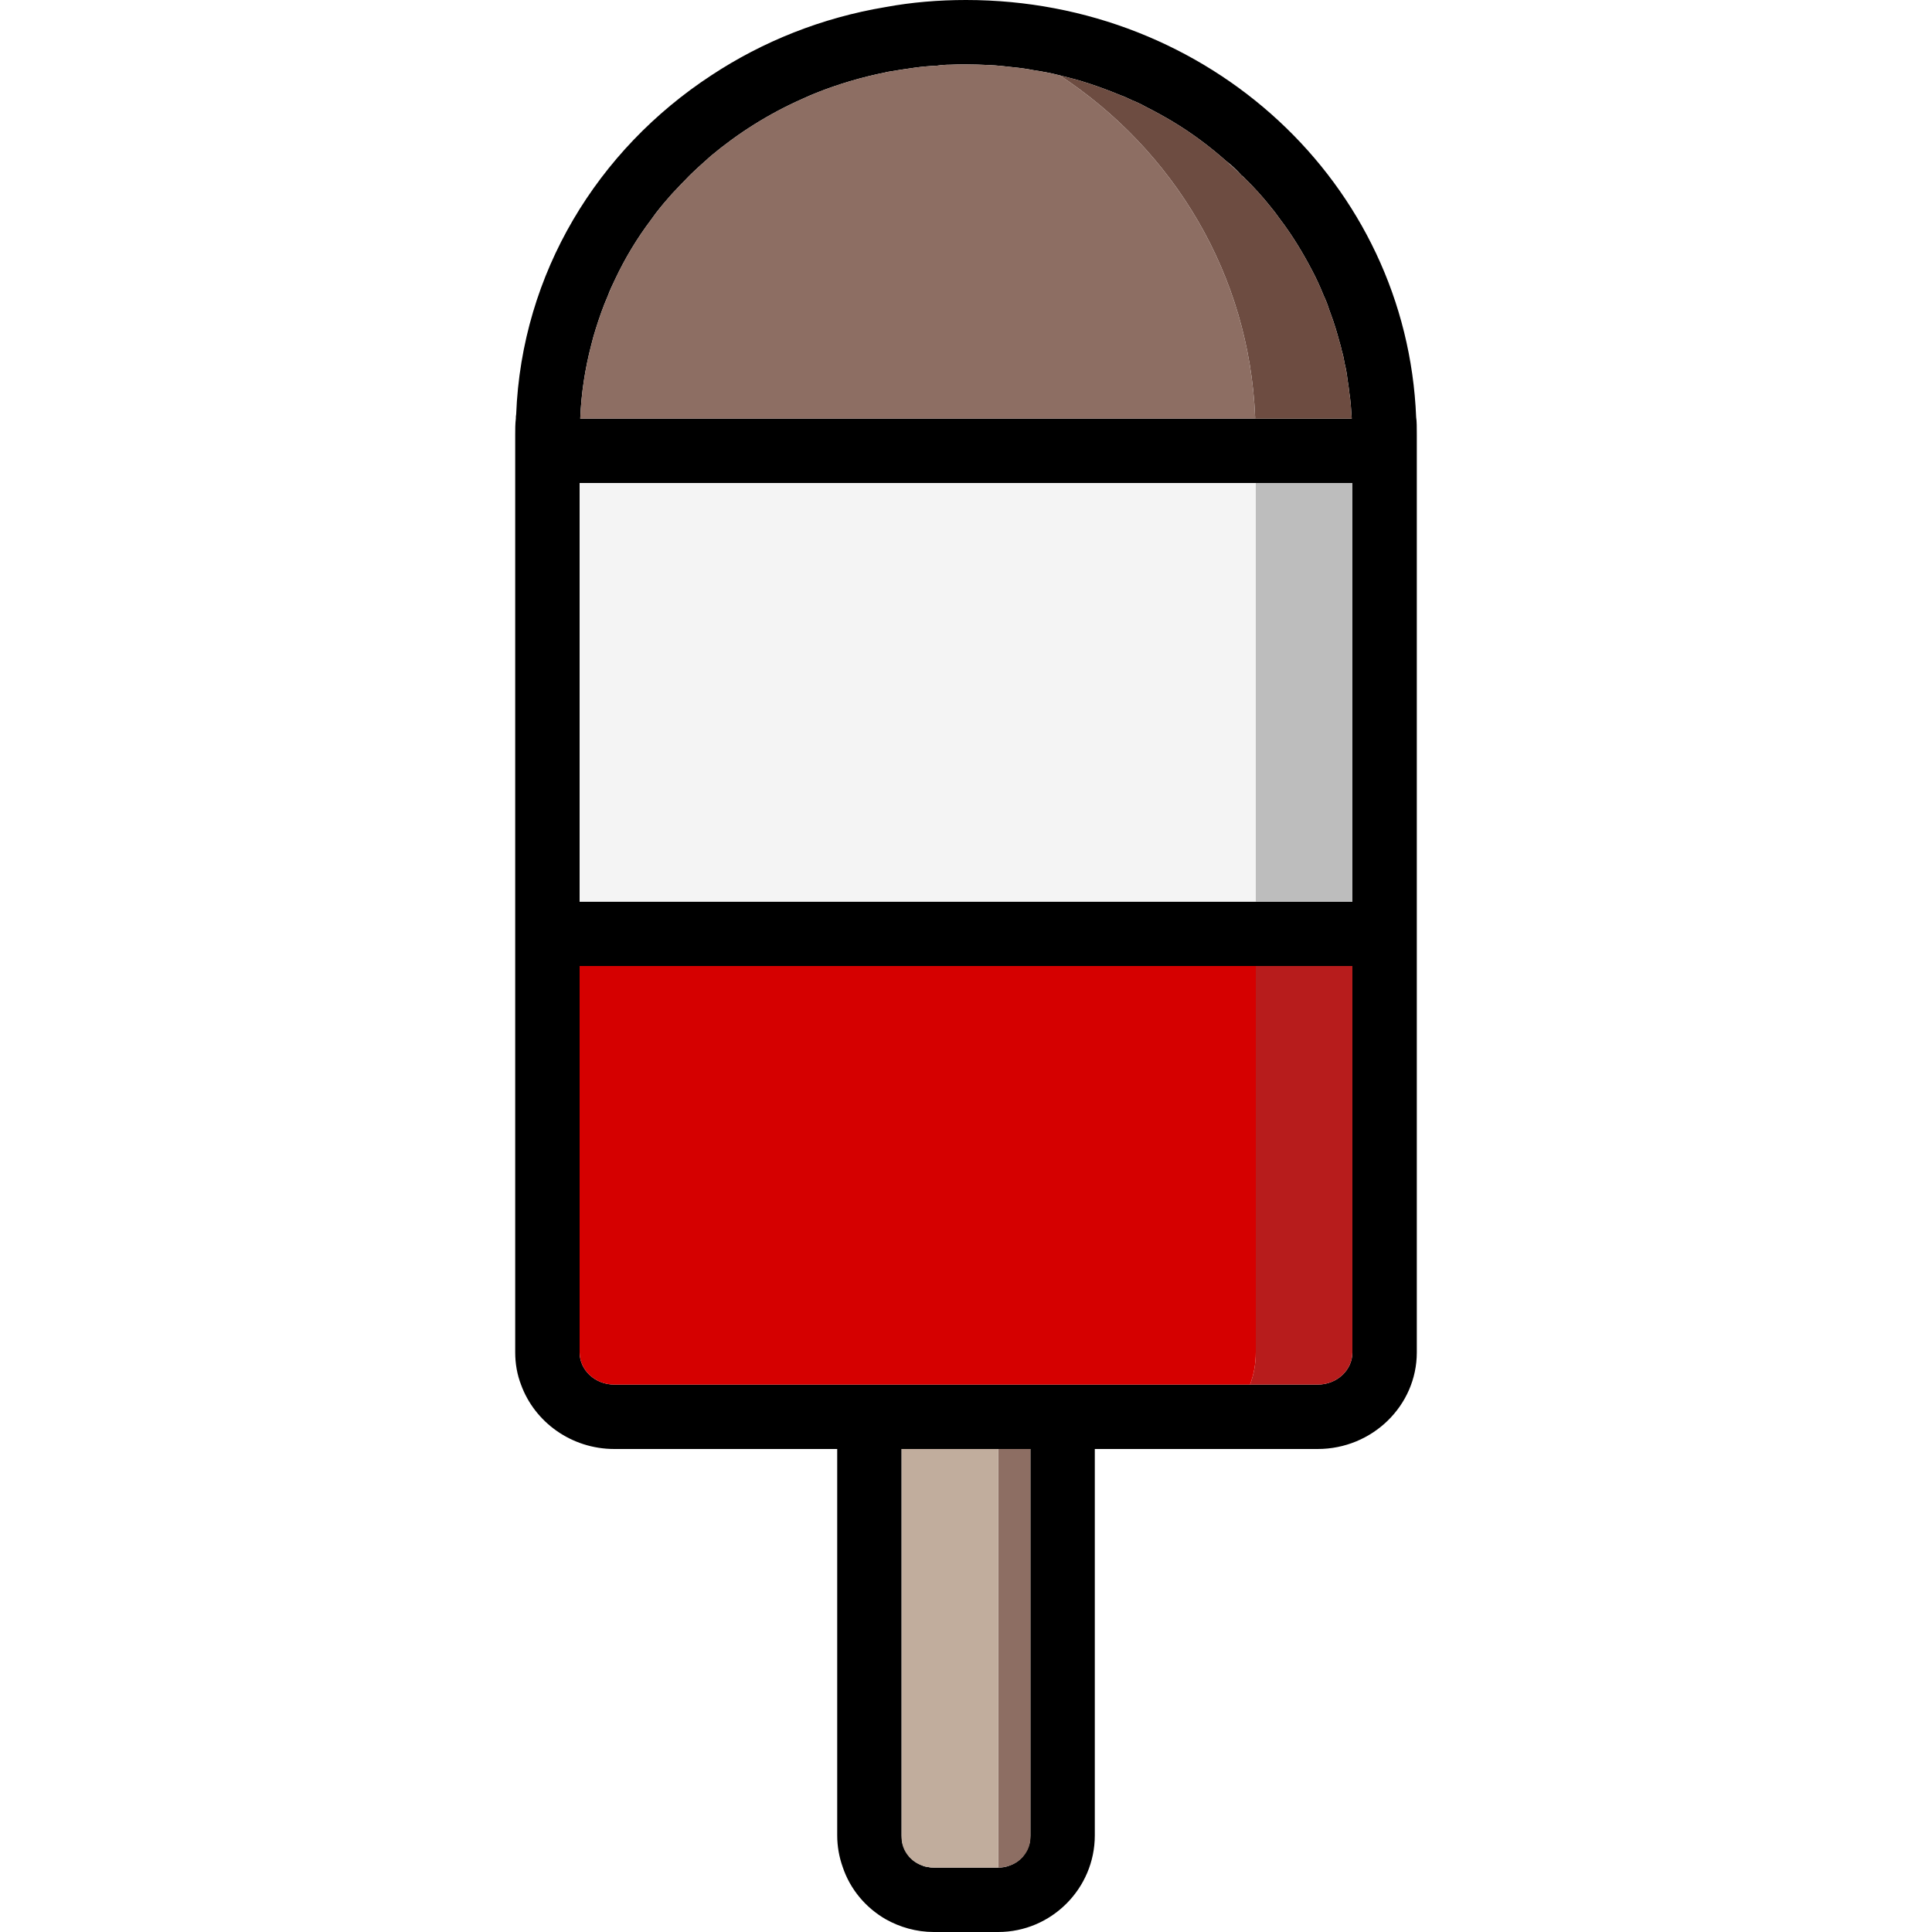
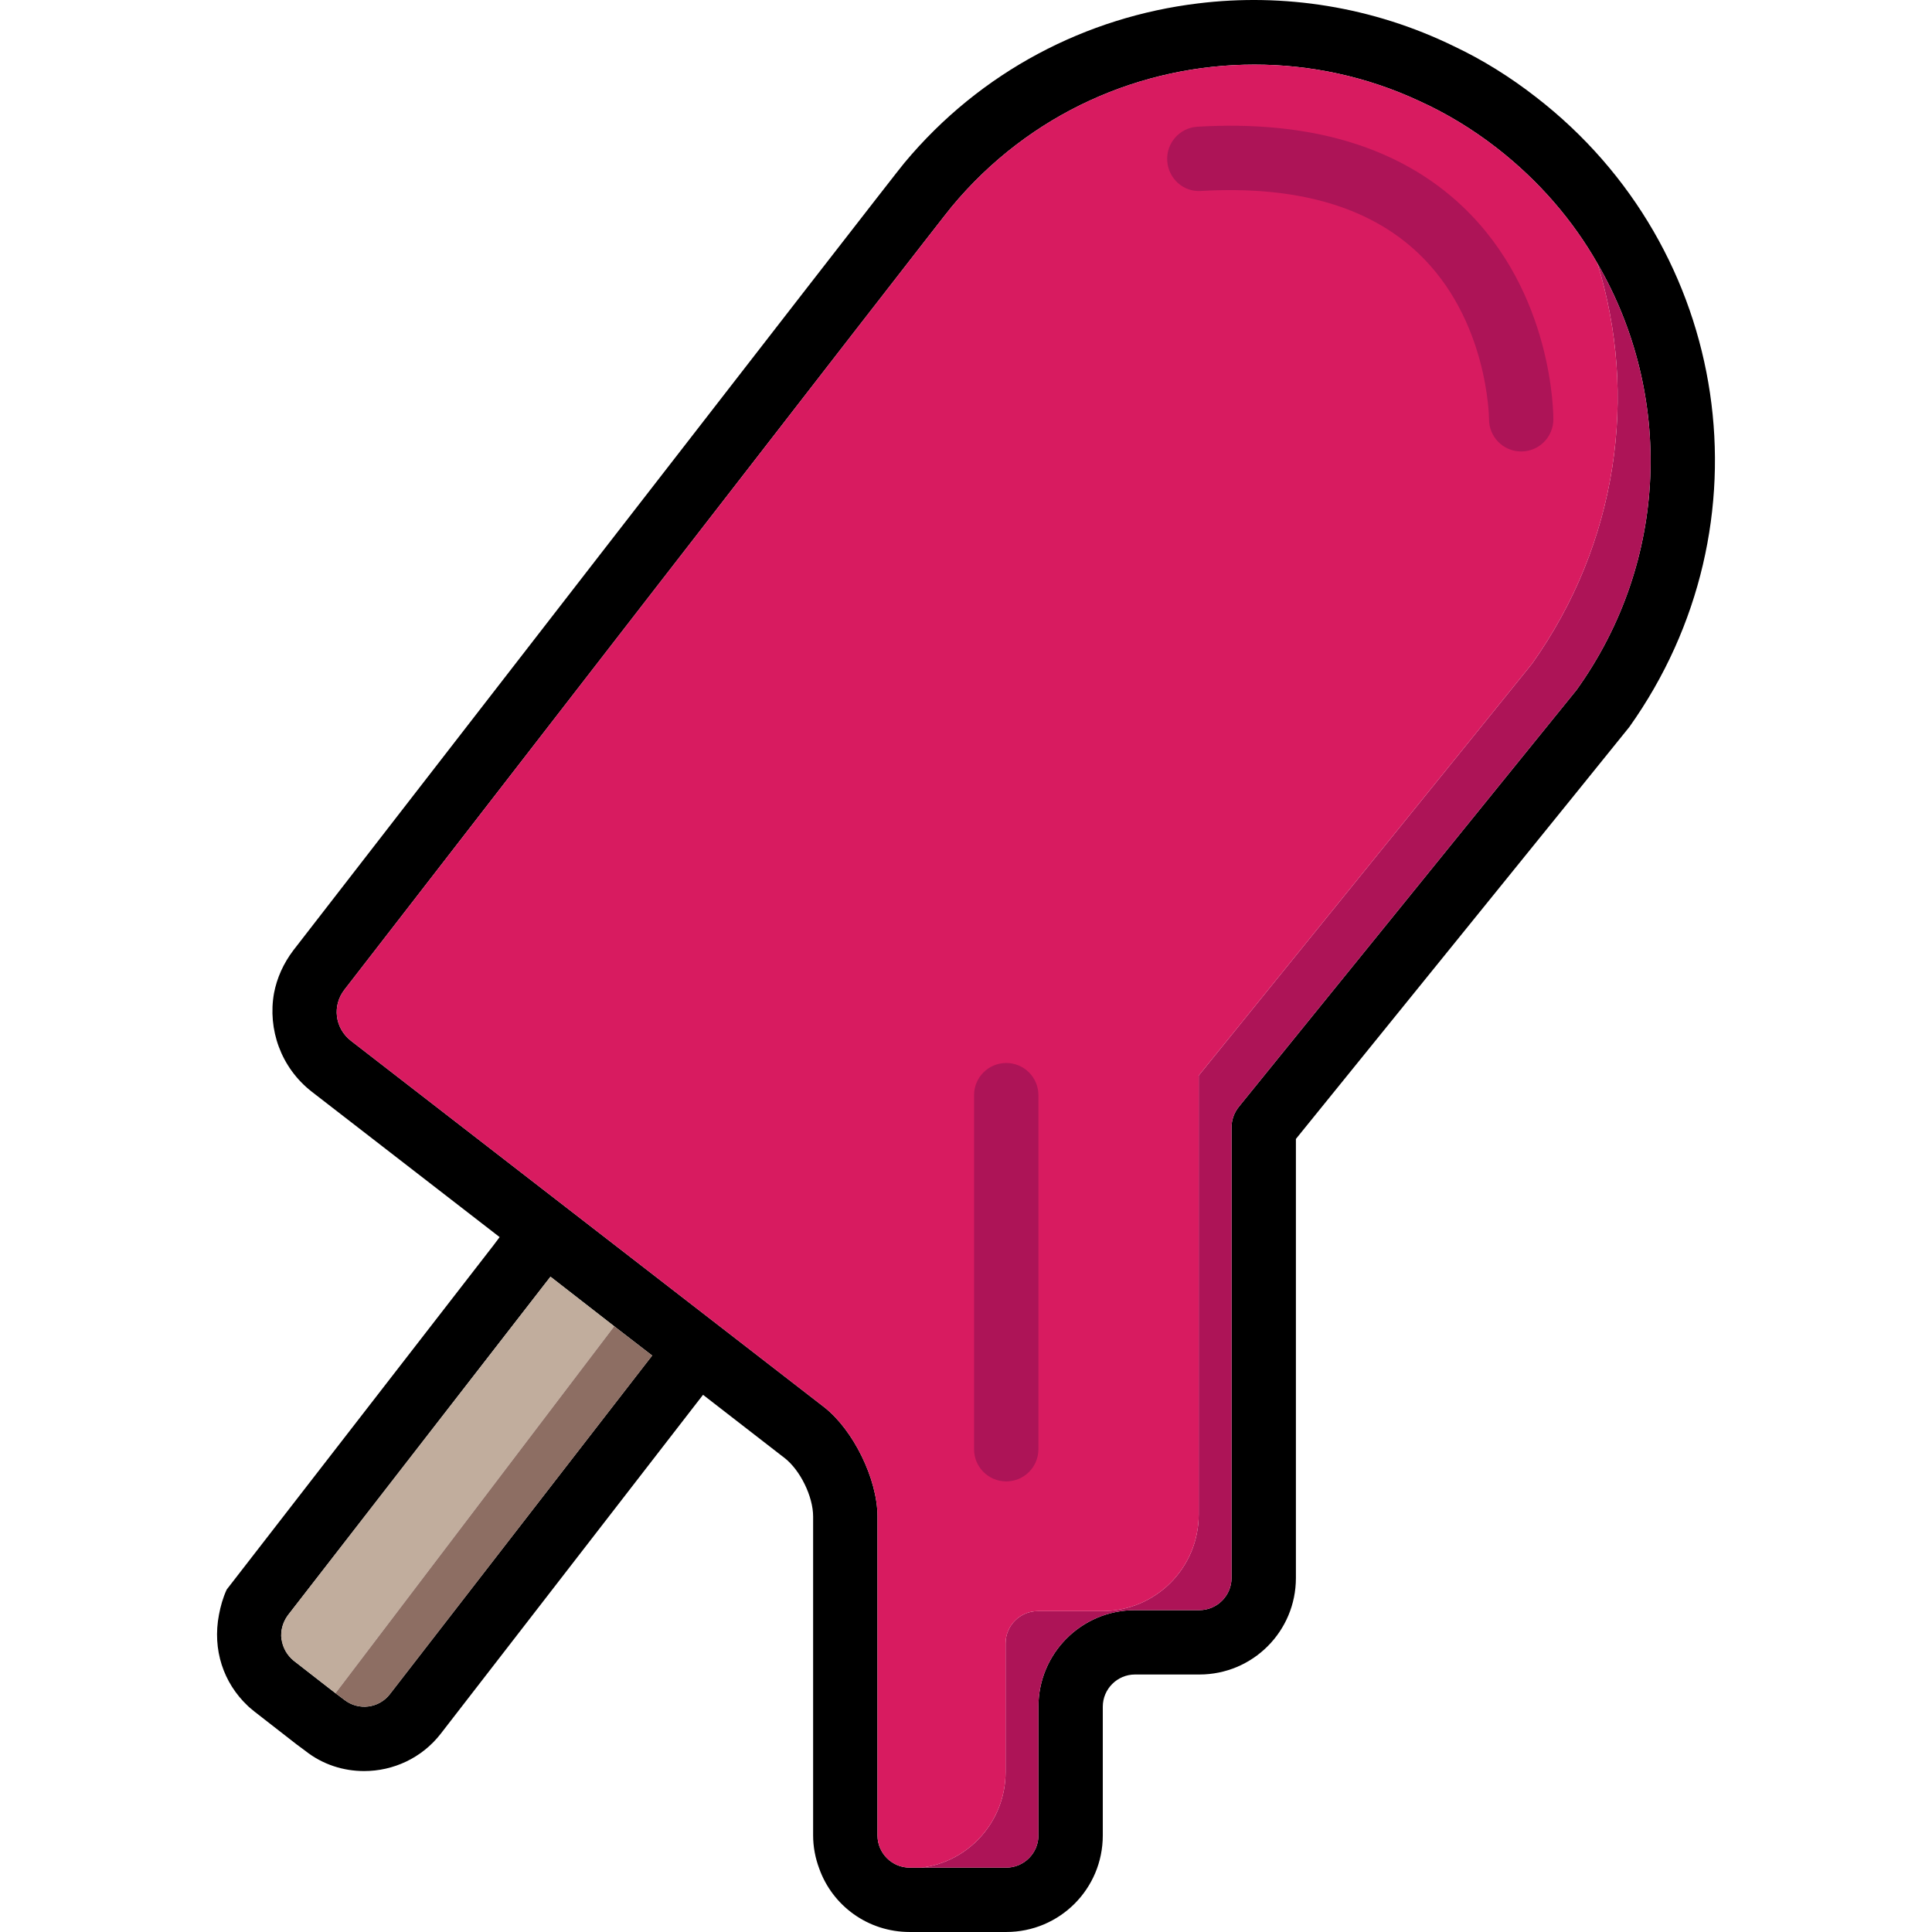
- <svg xmlns="http://www.w3.org/2000/svg" version="1.1" id="Layer_1" x="0px" y="0px" viewBox="0 0 512 512" style="enable-background:new 0 0 512 512;" xml:space="preserve">
-   <path d="M375.296,110.592C372.821,48.555,320.427,0,256,0c-7.253,0-14.421,0.597-21.333,1.877  c-16.896,2.816-32.597,9.131-46.165,18.091c-30.123,19.712-50.261,52.395-51.712,89.856c-0.085,0.341-0.085,0.683-0.085,1.109  c-0.171,1.365-0.171,2.816-0.171,4.267v243.2c0,2.987,0.512,5.888,1.536,8.533c3.584,9.899,13.312,17.067,24.747,17.067h59.051  v102.4c0,2.901,0.512,5.717,1.451,8.363c1.963,5.888,6.059,10.752,11.349,13.824c3.755,2.133,8.192,3.413,12.8,3.413h17.067  c14.08,0,25.6-11.52,25.6-25.6V384h59.051c14.507,0,26.283-11.52,26.283-25.6V115.2  C375.467,113.408,375.467,111.531,375.296,110.592z M156.672,91.477c0.341-1.451,0.768-2.901,1.195-4.267  c0.939-2.987,1.963-5.973,3.243-8.875c0.512-1.451,1.195-2.816,1.877-4.267c2.645-5.632,5.888-11.008,9.643-15.957  c0.768-1.109,1.536-2.133,2.389-3.157c0.597-0.768,1.28-1.536,1.877-2.219c0.853-1.024,1.707-1.963,2.645-2.901  c0.683-0.768,1.451-1.536,2.219-2.304c1.024-1.109,2.219-2.219,3.328-3.243s2.219-1.963,3.328-2.987  c7.253-6.059,15.36-11.179,24.235-15.104c1.28-0.597,2.475-1.109,3.755-1.621c5.803-2.304,11.861-4.096,18.176-5.376  c0.085,0,0.171,0,0.256-0.085c2.56-0.427,5.12-0.853,7.68-1.195c1.877-0.256,3.84-0.427,5.803-0.512  c1.109-0.171,2.304-0.256,3.499-0.256c1.365-0.085,2.816-0.085,4.181-0.085c2.048,0,4.011,0.085,5.973,0.171  c2.219,0.085,4.437,0.341,6.656,0.597c1.792,0.171,3.584,0.427,5.291,0.768c2.304,0.341,4.608,0.768,6.912,1.365  c1.365,0.341,2.731,0.683,4.011,1.024c1.28,0.341,2.56,0.768,3.925,1.195c2.56,0.853,5.12,1.792,7.595,2.816  c1.195,0.427,2.389,0.939,3.584,1.536c1.28,0.512,2.56,1.109,3.755,1.792c2.389,1.195,4.693,2.475,6.997,3.84  c5.12,3.072,9.813,6.571,14.251,10.496c1.451,1.109,2.816,2.389,4.096,3.84c0.085,0,0.171,0,0.171,0.171  c0.256,0.085,0.512,0.427,0.768,0.683c2.389,2.304,4.608,4.779,6.656,7.339c0.853,1.024,1.707,2.133,2.475,3.243  c3.328,4.352,6.229,9.131,8.789,14.08c1.024,1.963,1.963,4.011,2.816,6.144c0.427,0.939,0.853,1.877,1.195,2.901  c0.171,0.597,0.427,1.28,0.683,1.963c0.939,2.475,1.707,5.035,2.389,7.595c0.256,0.768,0.427,1.536,0.597,2.304  c0.341,1.109,0.597,2.304,0.768,3.413c0.341,1.365,0.597,2.816,0.768,4.352c0.171,1.024,0.341,2.048,0.427,3.072  c0.171,1.195,0.341,2.389,0.427,3.584c0.085,1.195,0.171,2.389,0.256,3.584H153.771C154.027,104.192,155.051,97.707,156.672,91.477z   M273.067,486.4c0,0.683-0.085,1.28-0.171,1.877c-0.341,1.365-0.939,2.56-1.792,3.669c-0.256,0.341-0.597,0.597-0.939,0.939  s-0.768,0.597-1.195,0.853c-0.427,0.256-0.853,0.427-1.28,0.597c-1.024,0.427-2.048,0.597-3.157,0.597h-17.067  c-0.512,0-1.024,0-1.451-0.171c-0.597,0-1.195-0.171-1.707-0.427c-0.427-0.171-0.853-0.341-1.28-0.597  c-0.427-0.256-0.853-0.512-1.195-0.853c-0.341-0.341-0.683-0.597-0.939-0.939c-0.853-1.109-1.451-2.304-1.792-3.669  c-0.085-0.597-0.171-1.195-0.171-1.877V384h34.133V486.4z M358.4,358.4c0,4.693-4.096,8.533-9.216,8.533H162.816  c-5.12,0-9.216-3.84-9.216-8.533V256h204.8V358.4z M358.4,238.933H153.6V128h204.8V238.933z" />
-   <path style="fill:#6D4C41;" d="M332.629,110.933v-0.341c-1.536-37.888-21.675-70.827-51.797-90.624  c1.365,0.341,2.731,0.683,4.011,1.024c1.28,0.341,2.56,0.768,3.925,1.195c2.56,0.853,5.12,1.792,7.595,2.816  c1.195,0.427,2.389,0.939,3.584,1.536c1.28,0.512,2.56,1.109,3.755,1.792c2.389,1.195,4.693,2.475,6.997,3.84  c5.12,3.072,9.813,6.571,14.251,10.496c1.365,1.195,2.816,2.475,4.096,3.84c0.085,0,0.171,0,0.171,0.171  c0.256,0.171,0.512,0.427,0.768,0.683c2.389,2.304,4.608,4.779,6.656,7.339c0.853,1.024,1.707,2.133,2.475,3.243  c3.328,4.352,6.229,9.131,8.789,14.08c1.024,1.963,1.963,4.011,2.816,6.144c0.427,0.939,0.853,1.877,1.195,2.901  c0.171,0.597,0.427,1.28,0.683,1.963c0.939,2.475,1.707,5.035,2.389,7.595c0.256,0.768,0.427,1.536,0.597,2.304  c0.341,1.109,0.597,2.304,0.768,3.413c0.341,1.451,0.597,2.901,0.768,4.352c0.171,1.024,0.341,2.048,0.427,3.072  c0.171,1.195,0.341,2.389,0.427,3.584c0.085,1.195,0.171,2.389,0.256,3.584H332.629z" />
-   <path style="fill:#8D6E63;" d="M332.629,110.592v0.341H153.771c0.256-6.741,1.28-13.227,2.901-19.456  c0.341-1.451,0.768-2.901,1.195-4.267c0.939-2.987,1.963-5.973,3.243-8.875c0.597-1.451,1.195-2.901,1.877-4.267  c2.645-5.632,5.888-11.008,9.643-15.957c0.768-1.109,1.621-2.133,2.389-3.157c0.597-0.768,1.28-1.536,1.877-2.219  c0.853-1.024,1.707-1.963,2.645-2.901c0.683-0.768,1.451-1.536,2.219-2.304c1.024-1.109,2.219-2.219,3.328-3.243  s2.219-1.963,3.328-2.987c7.253-6.059,15.36-11.179,24.235-15.104c1.195-0.512,2.475-1.109,3.755-1.621  c5.803-2.304,11.861-4.096,18.176-5.376c0.085,0,0.171,0,0.256-0.085c2.56-0.427,5.12-0.853,7.68-1.195  c1.877-0.256,3.84-0.427,5.803-0.512c1.109-0.171,2.304-0.256,3.499-0.256c1.365-0.085,2.816-0.085,4.181-0.085  c2.048,0,4.011,0.085,5.973,0.171c2.219,0.085,4.437,0.341,6.656,0.597c1.792,0.171,3.584,0.427,5.291,0.768  c2.304,0.341,4.608,0.768,6.912,1.365C310.955,39.765,331.093,72.704,332.629,110.592z" />
-   <rect x="332.8" y="128" style="fill:#BDBDBD;" width="25.6" height="110.933" />
-   <rect x="153.6" y="128" style="fill:#F4F4F4;" width="179.2" height="110.933" />
-   <path style="fill:#B71C1C;" d="M358.4,256v102.4c0,4.693-4.096,8.533-9.216,8.533h-17.92c1.024-2.645,1.536-5.547,1.536-8.533V256  H358.4z" />
-   <path style="fill:#D50000;" d="M332.8,256v102.4c0,2.987-0.512,5.888-1.536,8.533H162.816c-5.12,0-9.216-3.84-9.216-8.533V256H332.8  z" />
-   <path style="fill:#8D6E63;" d="M273.067,384v103.006c0,4.361-3.84,7.927-8.533,7.927V384H273.067z" />
-   <path style="fill:#C1AD9D;" d="M264.533,384v110.933h-17.067c-4.693,0-8.533-3.567-8.533-7.927V384H264.533z" />
+ <svg xmlns="http://www.w3.org/2000/svg" version="1.1" id="Layer_1" x="0px" y="0px" viewBox="0 0 512.001 512.001" style="enable-background:new 0 0 512.001 512.001;" xml:space="preserve">
+   <path d="M407.059,25.734c-6.909-5.374-14.159-9.894-21.75-13.477C363.814,1.766,340.187-1.902,317.414,0.913  c-29.427,3.582-57.489,17.912-77.789,42.306c-1.194,1.194-161.89,208.631-161.89,208.631c-2.644,3.497-4.35,7.335-5.118,11.344  c-1.706,9.553,1.791,19.703,9.98,26.1l49.812,38.553l-1.535,2.047l-70.795,91.351c-1.024,2.218-1.621,4.435-2.047,6.653  c-1.791,9.297,1.194,18.083,7.591,24.138c0.512,0.512,1.194,1.024,1.791,1.535l11.174,8.7l2.303,1.706  c4.606,3.668,10.15,5.374,15.609,5.374c7.677,0,15.268-3.412,20.3-9.894l67.724-87.513l1.791-2.303l20.471,15.865l1.109,0.853  c4.179,3.241,7.591,10.235,7.591,15.524v84.527c0,3.071,0.597,6.056,1.621,8.785c3.497,9.809,12.88,16.803,23.968,16.803h25.589  c14.159,0,25.588-11.43,25.588-25.589v-34.118c0-4.691,3.838-8.529,8.53-8.529h17.059c14.159,0,25.588-11.43,25.588-25.589V301.834  c0,0,87.683-108.239,88.366-109.178C469.836,139.176,459.003,65.908,407.059,25.734z M103.323,448.968  c-2.9,3.753-8.274,4.435-12.027,1.535l-2.388-1.791l-2.218-1.706l-8.871-6.909c-1.706-1.45-2.815-3.327-3.156-5.544  c-0.085-0.085-0.085-0.085-0.085-0.171c-0.256-2.218,0.341-4.435,1.706-6.312l68.065-87.769l1.535-1.962l16.888,13.135l10.065,7.762  l-1.535,1.962L103.323,448.968z M417.806,182.847c-0.085,0.171-89.56,110.542-89.56,110.542c-1.194,1.535-1.876,3.412-1.876,5.374  v119.413c0,4.691-3.838,8.53-8.53,8.53h-17.059c-14.159,0-25.588,11.43-25.588,25.588v34.118c0,4.691-3.838,8.53-8.53,8.53h-25.588  c-4.691,0-8.529-3.838-8.529-8.53v-84.527c0-9.894-6.397-22.944-14.159-29L93.003,275.819c-4.265-3.326-5.032-9.297-1.706-13.562  c0,0,159.672-206.243,160.952-207.523c20.641-24.821,50.239-37.615,80.177-37.615c14.841,0,29.768,3.156,43.671,9.638  c7.165,3.241,14.074,7.421,20.556,12.453c11.174,8.7,20.13,19.106,26.697,30.621C443.394,104.376,442.456,148.473,417.806,182.847z" />
+   <path style="fill:#C1AD9D;" d="M162.774,351.475l-73.865,97.236l-11.088-8.615c-1.791-1.45-2.9-3.412-3.241-5.715  c-0.256-2.218,0.341-4.435,1.706-6.312l69.601-89.73L162.774,351.475z" />
+   <path style="fill:#AD1457;" d="M417.806,182.847c-0.085,0.171-89.56,110.542-89.56,110.542c-1.194,1.535-1.876,3.412-1.876,5.374  v119.413c0,4.691-3.838,8.53-8.53,8.53h-17.059c-14.159,0-25.588,11.43-25.588,25.588v34.118c0,4.691-3.838,8.53-8.53,8.53h-22.433  c12.538-1.535,22.262-12.282,22.262-25.333v-34.118c0-4.691,3.838-8.53,8.529-8.53h17.059c14.159,0,25.589-11.43,25.589-25.588  V285.031c0,0,87.683-108.239,88.366-109.178c22.774-32.071,28.062-71.221,17.315-106.022  C443.394,104.376,442.456,148.473,417.806,182.847z" />
+   <path style="fill:#D81B60;" d="M406.035,175.853c-0.682,0.938-88.366,109.178-88.366,109.178v116.342  c0,14.159-11.43,25.588-25.589,25.588h-17.059c-4.691,0-8.529,3.838-8.529,8.53v34.118c0,13.05-9.724,23.797-22.262,25.333h-3.156  c-4.691,0-8.529-3.838-8.529-8.53v-84.527c0-9.894-6.397-22.944-14.159-29L93.003,275.819c-4.265-3.326-5.032-9.297-1.706-13.562  c0,0,159.672-206.243,160.952-207.523c20.641-24.821,50.239-37.615,80.177-37.615c14.841,0,29.768,3.156,43.671,9.638  c7.165,3.241,14.074,7.421,20.556,12.453c11.174,8.7,20.13,19.106,26.697,30.621C434.097,104.632,428.809,143.782,406.035,175.853z" />
+   <path style="fill:#8D6E63;" d="M172.839,359.237l-69.515,89.73c-2.9,3.753-8.274,4.435-12.027,1.535l-2.388-1.791l73.865-97.236  L172.839,359.237z" />
+   <g>
+     <path style="fill:#AD1457;" d="M266.663,392.588c-4.717,0-8.53-3.821-8.53-8.53v-93.824c0-4.708,3.813-8.53,8.53-8.53   c4.717,0,8.529,3.821,8.529,8.53v93.824C275.193,388.766,271.38,392.588,266.663,392.588z" />
+     <path style="fill:#AD1457;" d="M403.135,119.644c-0.017,0-0.043,0-0.06,0c-4.717-0.034-8.504-3.881-8.47-8.589   c0-0.23-0.196-26.467-18.859-44.055c-13.093-12.351-32.344-17.844-57.404-16.394c-4.742,0.35-8.734-3.309-9.016-8.009   c-0.281-4.7,3.309-8.743,8.009-9.016c29.913-1.766,53.625,5.348,70.283,21.162c24.002,22.791,24.045,55.066,24.036,56.431   C411.631,115.865,407.818,119.644,403.135,119.644z" />
+   </g>
  <g>
</g>
  <g>
</g>
  <g>
</g>
  <g>
</g>
  <g>
</g>
  <g>
</g>
  <g>
</g>
  <g>
</g>
  <g>
</g>
  <g>
</g>
  <g>
</g>
  <g>
</g>
  <g>
</g>
  <g>
</g>
  <g>
</g>
</svg>
